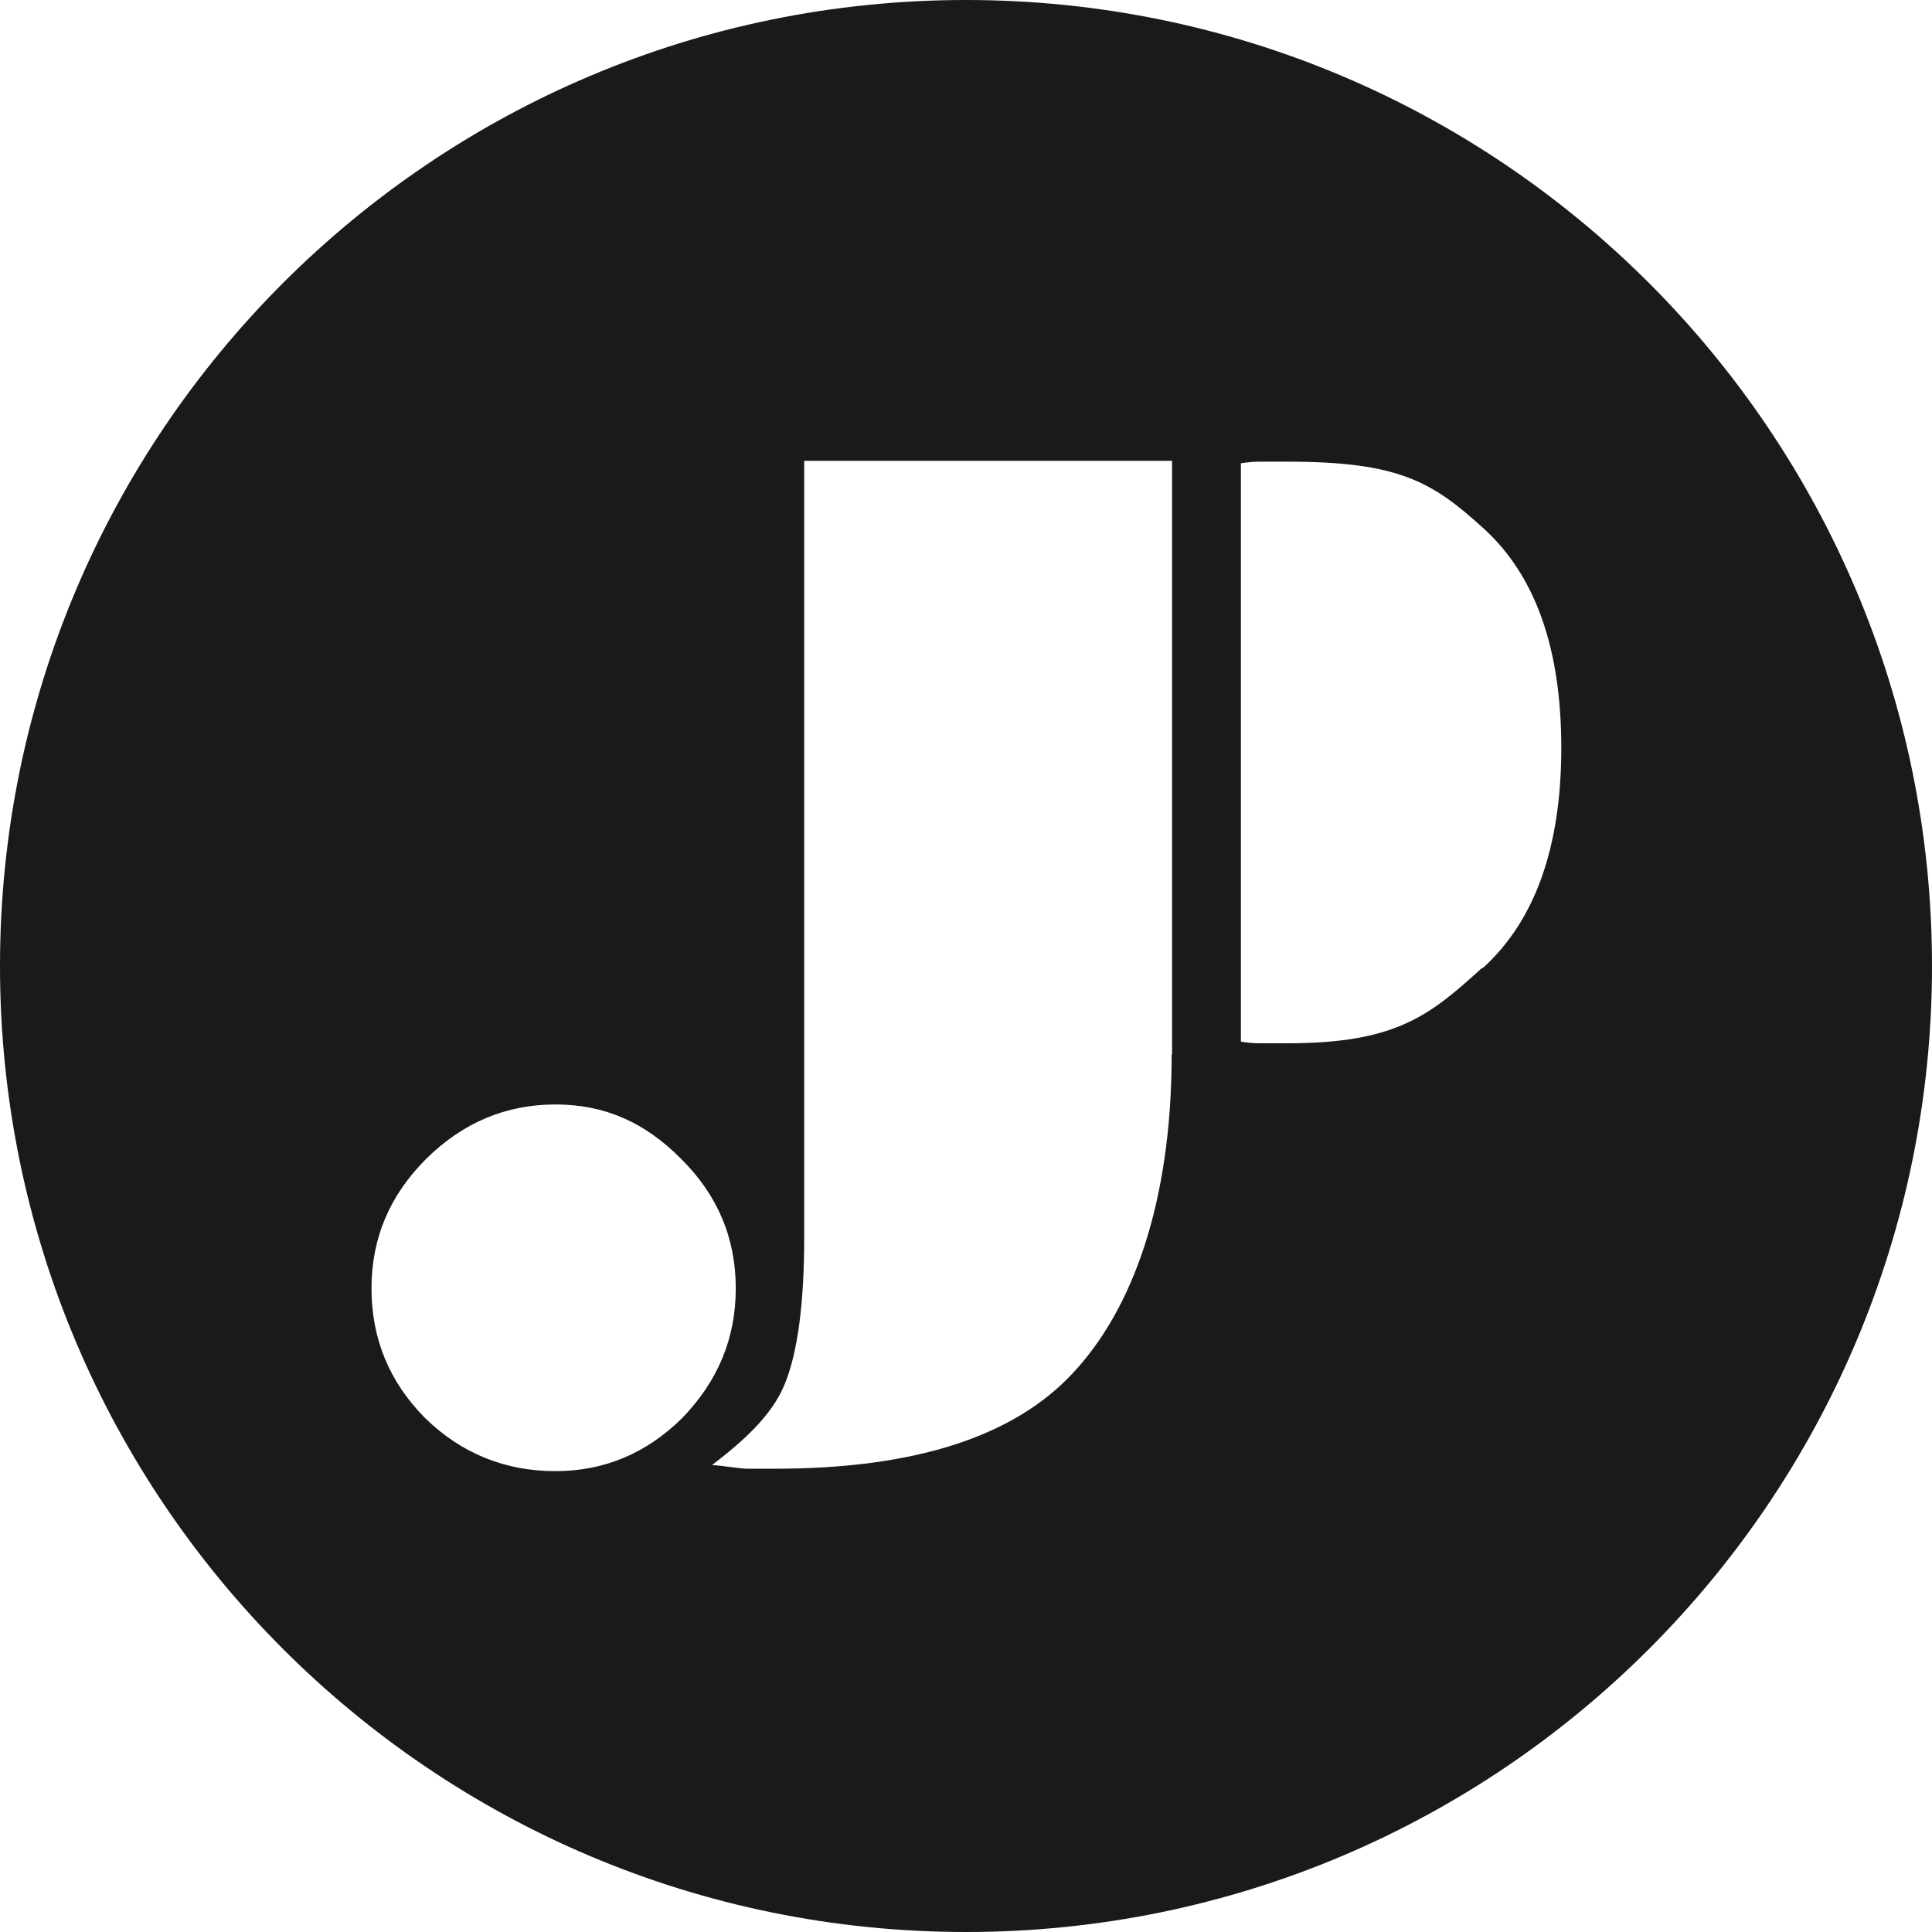
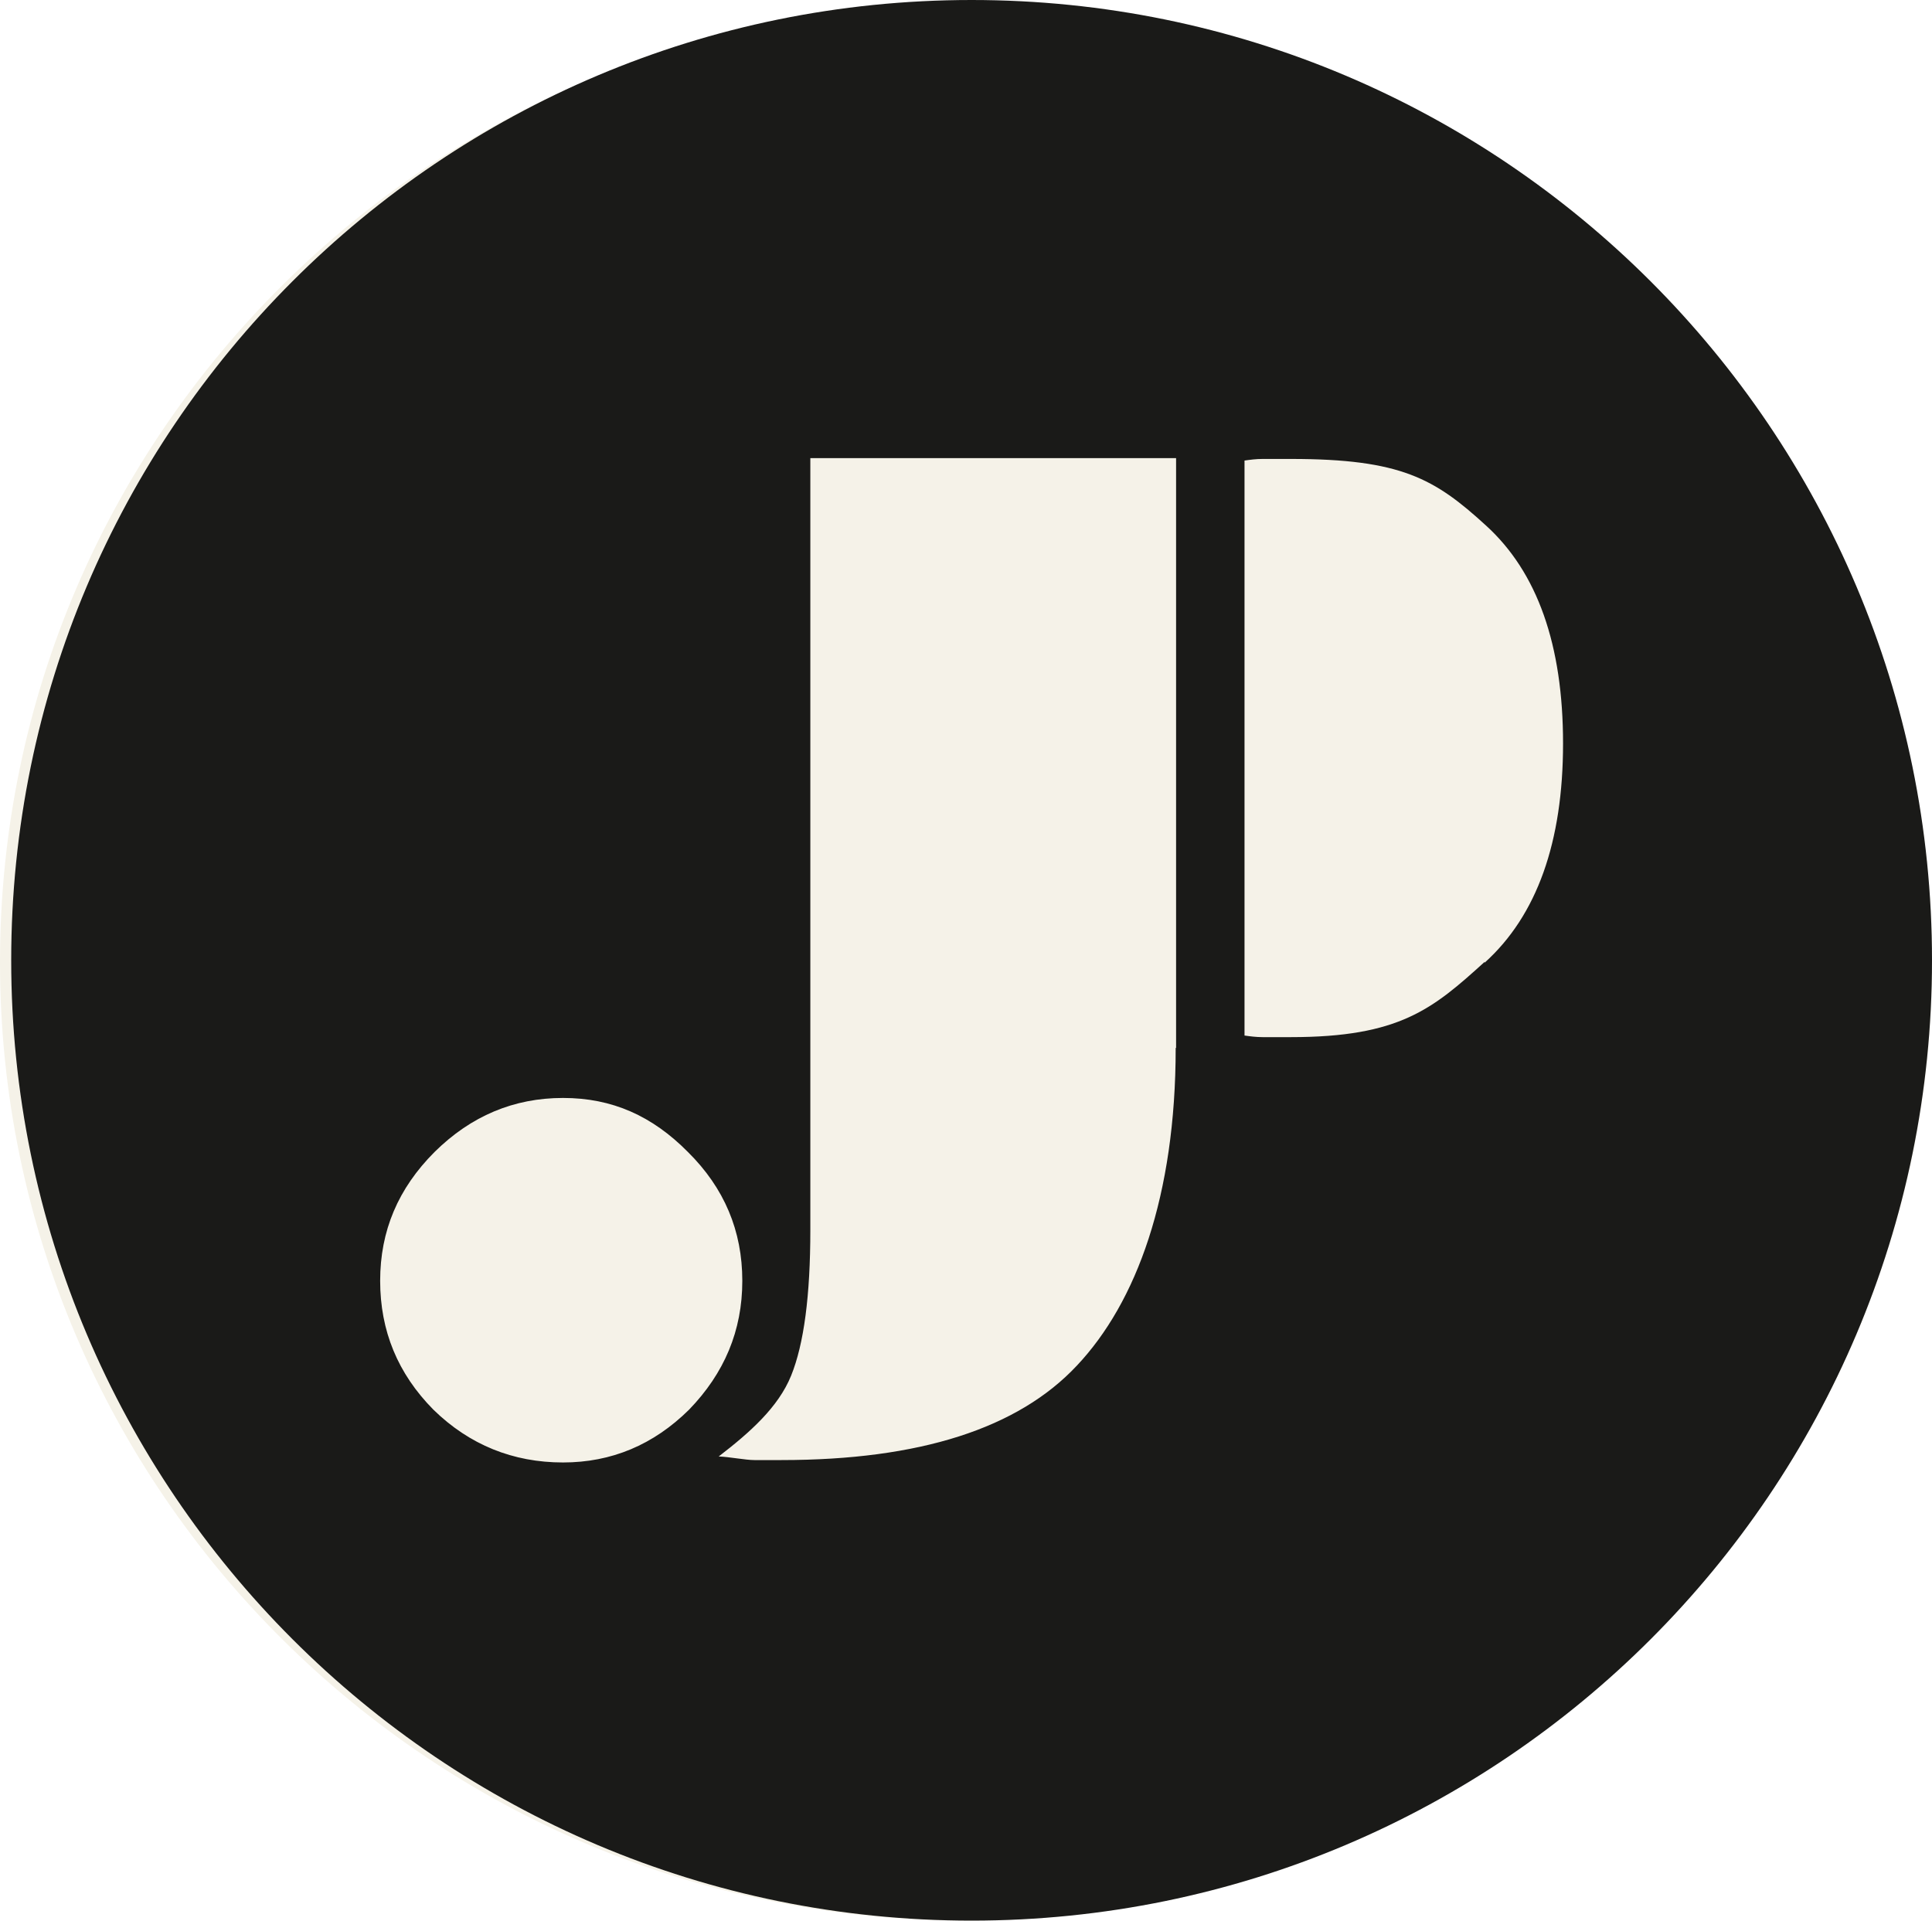
- <svg xmlns="http://www.w3.org/2000/svg" id="Layer_2" data-name="Layer 2" viewBox="0 0 48 48">
+ <svg xmlns="http://www.w3.org/2000/svg" id="Layer_2" data-name="Layer 2" viewBox="0 0 48.28 48">
  <defs>
    <style>
      .cls-1 {
+         fill: #f5f2e8;
+       }
+ 
+       .cls-2 {
        fill: #1a1a18;
      }
    </style>
  </defs>
  <g id="Text">
-     <path class="cls-1" d="M24,0C10.75,0,0,10.75,0,24s10.75,24,24,24,24-10.75,24-24S37.25,0,24,0ZM13.8,36.55c-1.25,0-2.34-.44-3.24-1.32-.89-.9-1.33-1.97-1.33-3.22s.45-2.31,1.36-3.22c.91-.9,1.98-1.35,3.21-1.35s2.23.45,3.12,1.35c.91.9,1.36,1.97,1.36,3.22s-.45,2.31-1.33,3.22c-.89.88-1.94,1.32-3.15,1.32ZM29.11,26.19c0,3.7-.98,6.36-2.47,7.94-1.47,1.57-3.93,2.36-7.38,2.36-.23,0-.46,0-.68,0-.22,0-.62-.08-.89-.09.78-.6,1.49-1.23,1.81-2.02.32-.79.48-2,.48-3.64V11.45h9.14v14.74ZM36.83,24.04c-1.3,1.18-2.13,1.88-4.84,1.88-.32,0-.56,0-.71,0-.16,0-.31-.02-.45-.04v-14.37c.14-.02.29-.04.45-.04.16,0,.4,0,.71,0,2.75,0,3.59.49,4.87,1.66,1.29,1.17,1.93,2.99,1.93,5.45s-.65,4.3-1.96,5.48Z" />
+     <g>
+       <ellipse class="cls-1" cx="24.14" cy="24.05" rx="24.14" ry="23.95" />
+       <path class="cls-2" d="M24.28,0C11.02,0,.28,10.75.28,24s10.75,24,24,24,24-10.75,24-24S37.53,0,24.28,0ZM14.07,36.55c-1.25,0-2.34-.44-3.24-1.32-.89-.9-1.33-1.97-1.33-3.22s.45-2.31,1.36-3.22c.91-.9,1.98-1.35,3.21-1.35s2.23.45,3.12,1.35c.91.9,1.36,1.97,1.36,3.22s-.45,2.31-1.33,3.22c-.89.88-1.94,1.32-3.15,1.32ZM29.38,26.19c0,3.7-.98,6.36-2.47,7.94-1.47,1.57-3.93,2.36-7.38,2.36-.23,0-.46,0-.68,0-.22,0-.62-.08-.89-.09.78-.6,1.49-1.23,1.81-2.02.32-.79.48-2,.48-3.64V11.45h9.14v14.74ZM37.1,24.04c-1.3,1.18-2.13,1.88-4.84,1.88-.32,0-.56,0-.71,0-.16,0-.31-.02-.45-.04v-14.37c.14-.02.29-.04.45-.04.16,0,.4,0,.71,0,2.75,0,3.59.49,4.87,1.66,1.29,1.17,1.93,2.99,1.93,5.45s-.65,4.3-1.96,5.48Z" />
+     </g>
  </g>
</svg>
